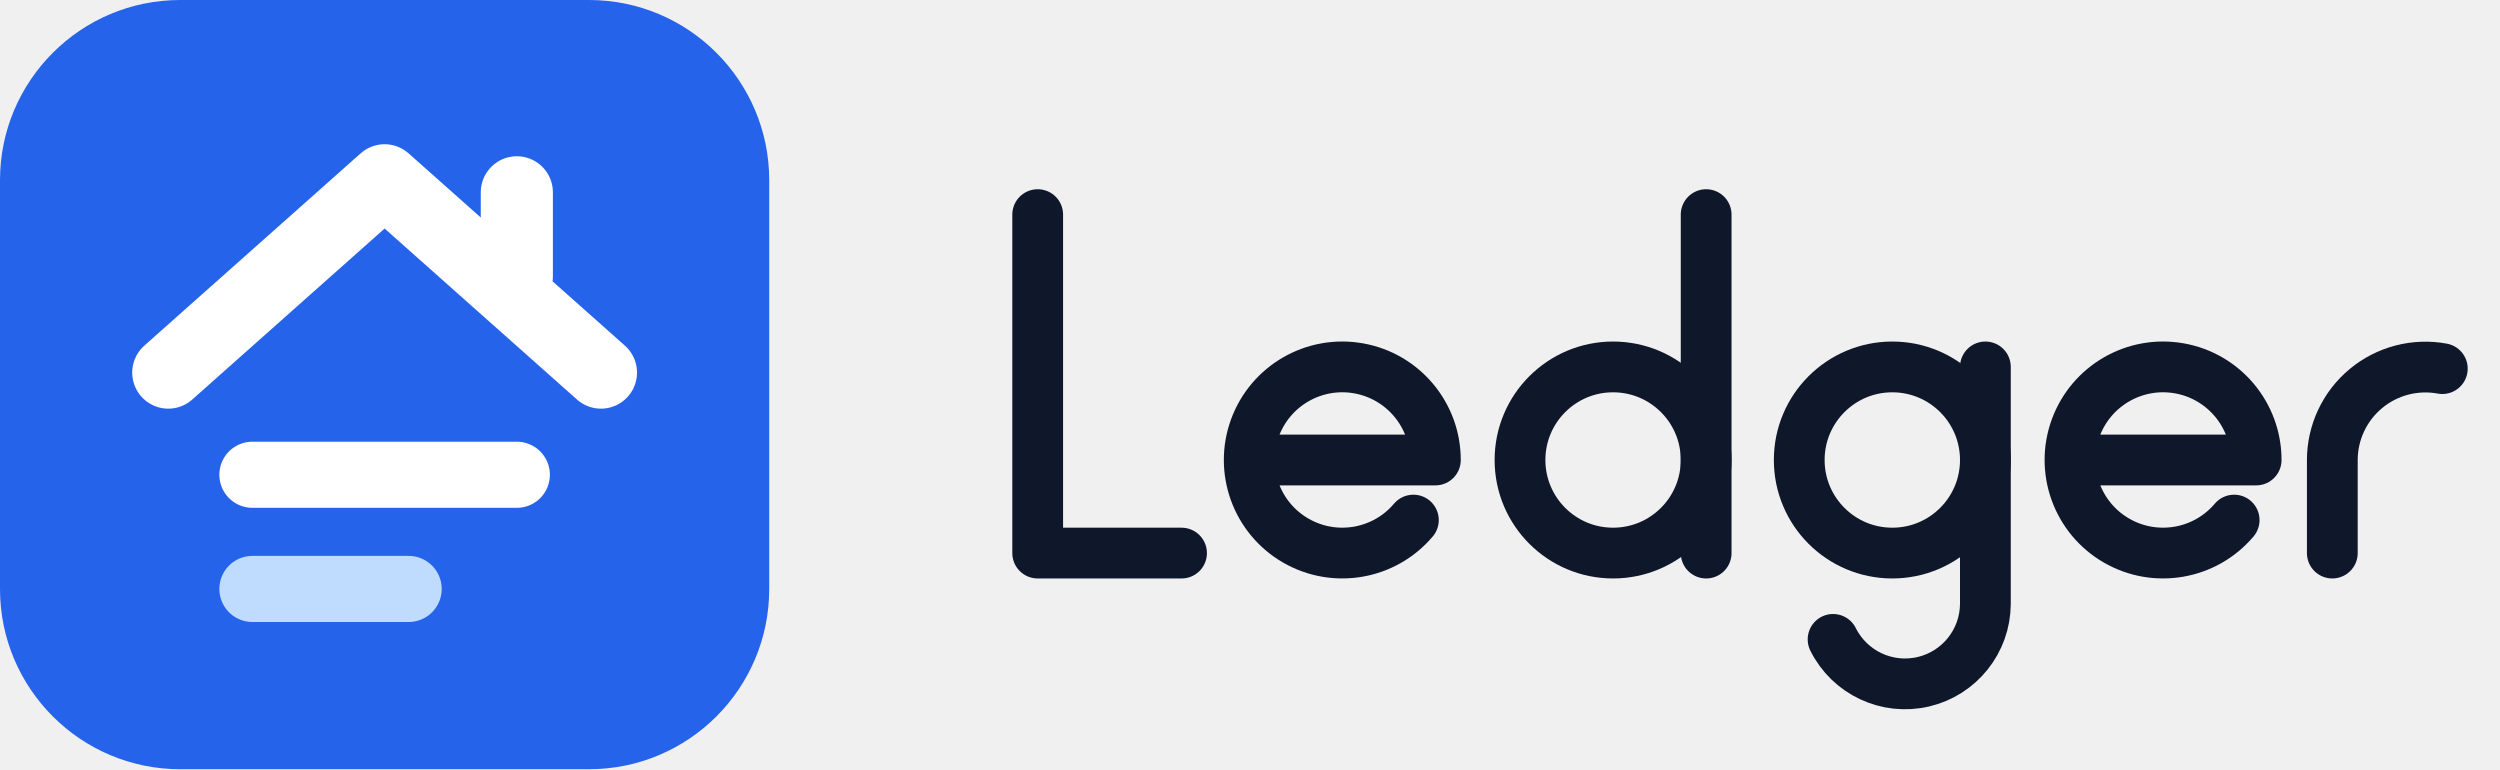
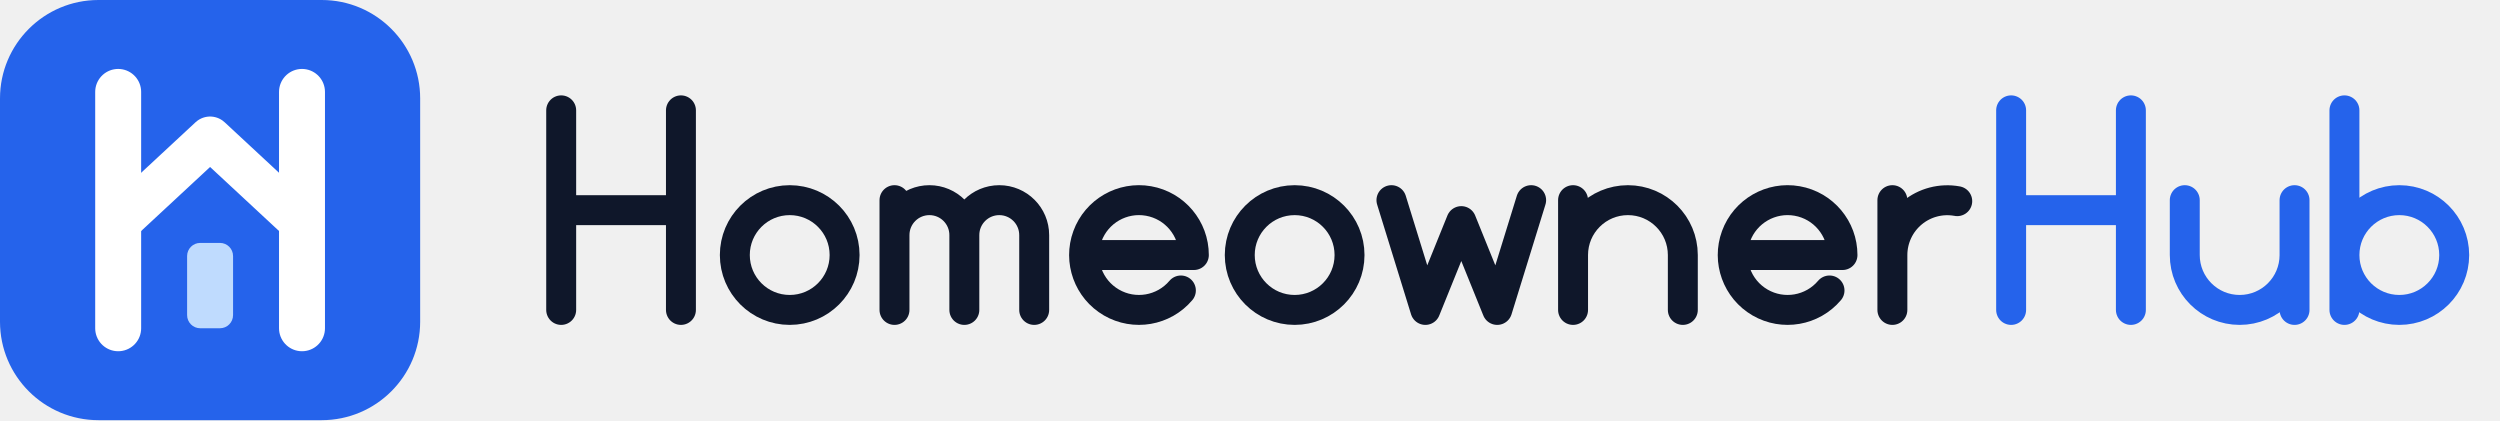
- <svg xmlns="http://www.w3.org/2000/svg" viewBox="0 0 130 40" width="130" height="40" role="img" aria-label="Ledger">
+ <svg xmlns="http://www.w3.org/2000/svg" viewBox="0 0 238 40" width="238" height="40" role="img" aria-label="HomeownerHub">
  <g transform="scale(1.25)">
    <rect width="32" height="32" rx="7.5" fill="#2563EB" />
-     <g fill="none" stroke-linecap="round" stroke-linejoin="round">
-       <path d="M7 15.5 16 7.5l9 8M21.5 11.5V8" stroke="#FFFFFF" stroke-width="3" />
-       <path d="M10.5 19.75h11" stroke="#FFFFFF" stroke-width="2.75" />
-       <path d="M10.5 24.5h6.5" stroke="#BFDBFE" stroke-width="2.75" />
+     <g fill="none" stroke="#FFFFFF" stroke-linecap="round" stroke-linejoin="round">
+       <path d="M9 7v18M23 7v18" stroke-width="3.5" />
+       <path d="M9 17 16 10.5l7 6.5" stroke-width="3.25" />
+     </g>
+     <rect x="14.25" y="18.5" width="3.5" height="6.5" rx="1" fill="#BFDBFE" />
+   </g>
+   <g transform="translate(52 6.23) scale(0.95)">
+     <g fill="none" stroke-width="3" stroke-linecap="round" stroke-linejoin="round">
+       <g stroke="#0F172A">
+         <path transform="translate(1.5 0)" d="M0 4.5V24.5M12 4.5V24.5M0 14.5h12" />
+         <path transform="translate(18.9 0)" d="M5.5 13.5a5.5 5.5 0 1 0 0.001 0z" />
+         <path transform="translate(34.9 0)" d="M0 24.5V13.5M0 17a3.5 3.5 0 0 1 7 0v7.5M7 17a3.5 3.5 0 0 1 7 0v7.5" />
+         <path transform="translate(53.9 0)" d="M0 19h11a5.5 5.5 0 1 0-1.3 3.55" />
+         <path transform="translate(69.5 0)" d="M5.5 13.5a5.5 5.5 0 1 0 0.001 0z" />
+         <path transform="translate(84.7 0)" d="M0 13.5L3.4 24.5L7 15.6L10.6 24.5L14 13.5" />
+         <path transform="translate(102.9 0)" d="M0 24.5V13.5M0 19a5.5 5.5 0 0 1 11 0v5.5" />
+         <path transform="translate(118.9 0)" d="M0 19h11a5.5 5.5 0 1 0-1.3 3.55" />
+         <path transform="translate(134.9 0)" d="M0 24.5V13.5M0 19a5.5 5.5 0 0 1 6.5-5.4" />
+       </g>
+       <g stroke="#2563EB">
+         <path transform="translate(146.8 0)" d="M0 4.5V24.5M12 4.5V24.5M0 14.5h12" />
+         <path transform="translate(164.2 0)" d="M0 13.5v5.5a5.5 5.5 0 0 0 11 0M11 13.5V24.5" />
+         <path transform="translate(180.2 0)" d="M0 4.5V24.5M5.5 13.5a5.5 5.5 0 1 0 0.001 0z" />
+       </g>
    </g>
  </g>
-   <g transform="translate(50 7.2) scale(0.88)" fill="none" stroke="#0F172A" stroke-width="3" stroke-linecap="round" stroke-linejoin="round">
-     <path d="M4.5 4.5v20h8.5" />
-     <path d="M17 19h11a5.5 5.5 0 1 0-1.3 3.55" />
-     <circle cx="38.5" cy="19" r="5.5" />
-     <path d="M44 4.5v20" />
-     <circle cx="55" cy="19" r="5.5" />
-     <path d="M60.5 13.5v14a4.75 4.75 0 0 1-9 2.1" />
-     <path d="M65.5 19h11a5.5 5.5 0 1 0-1.3 3.55" />
-     <path d="M81 24.5V19a5.5 5.5 0 0 1 6.5-5.4" />
-   </g>
</svg>
